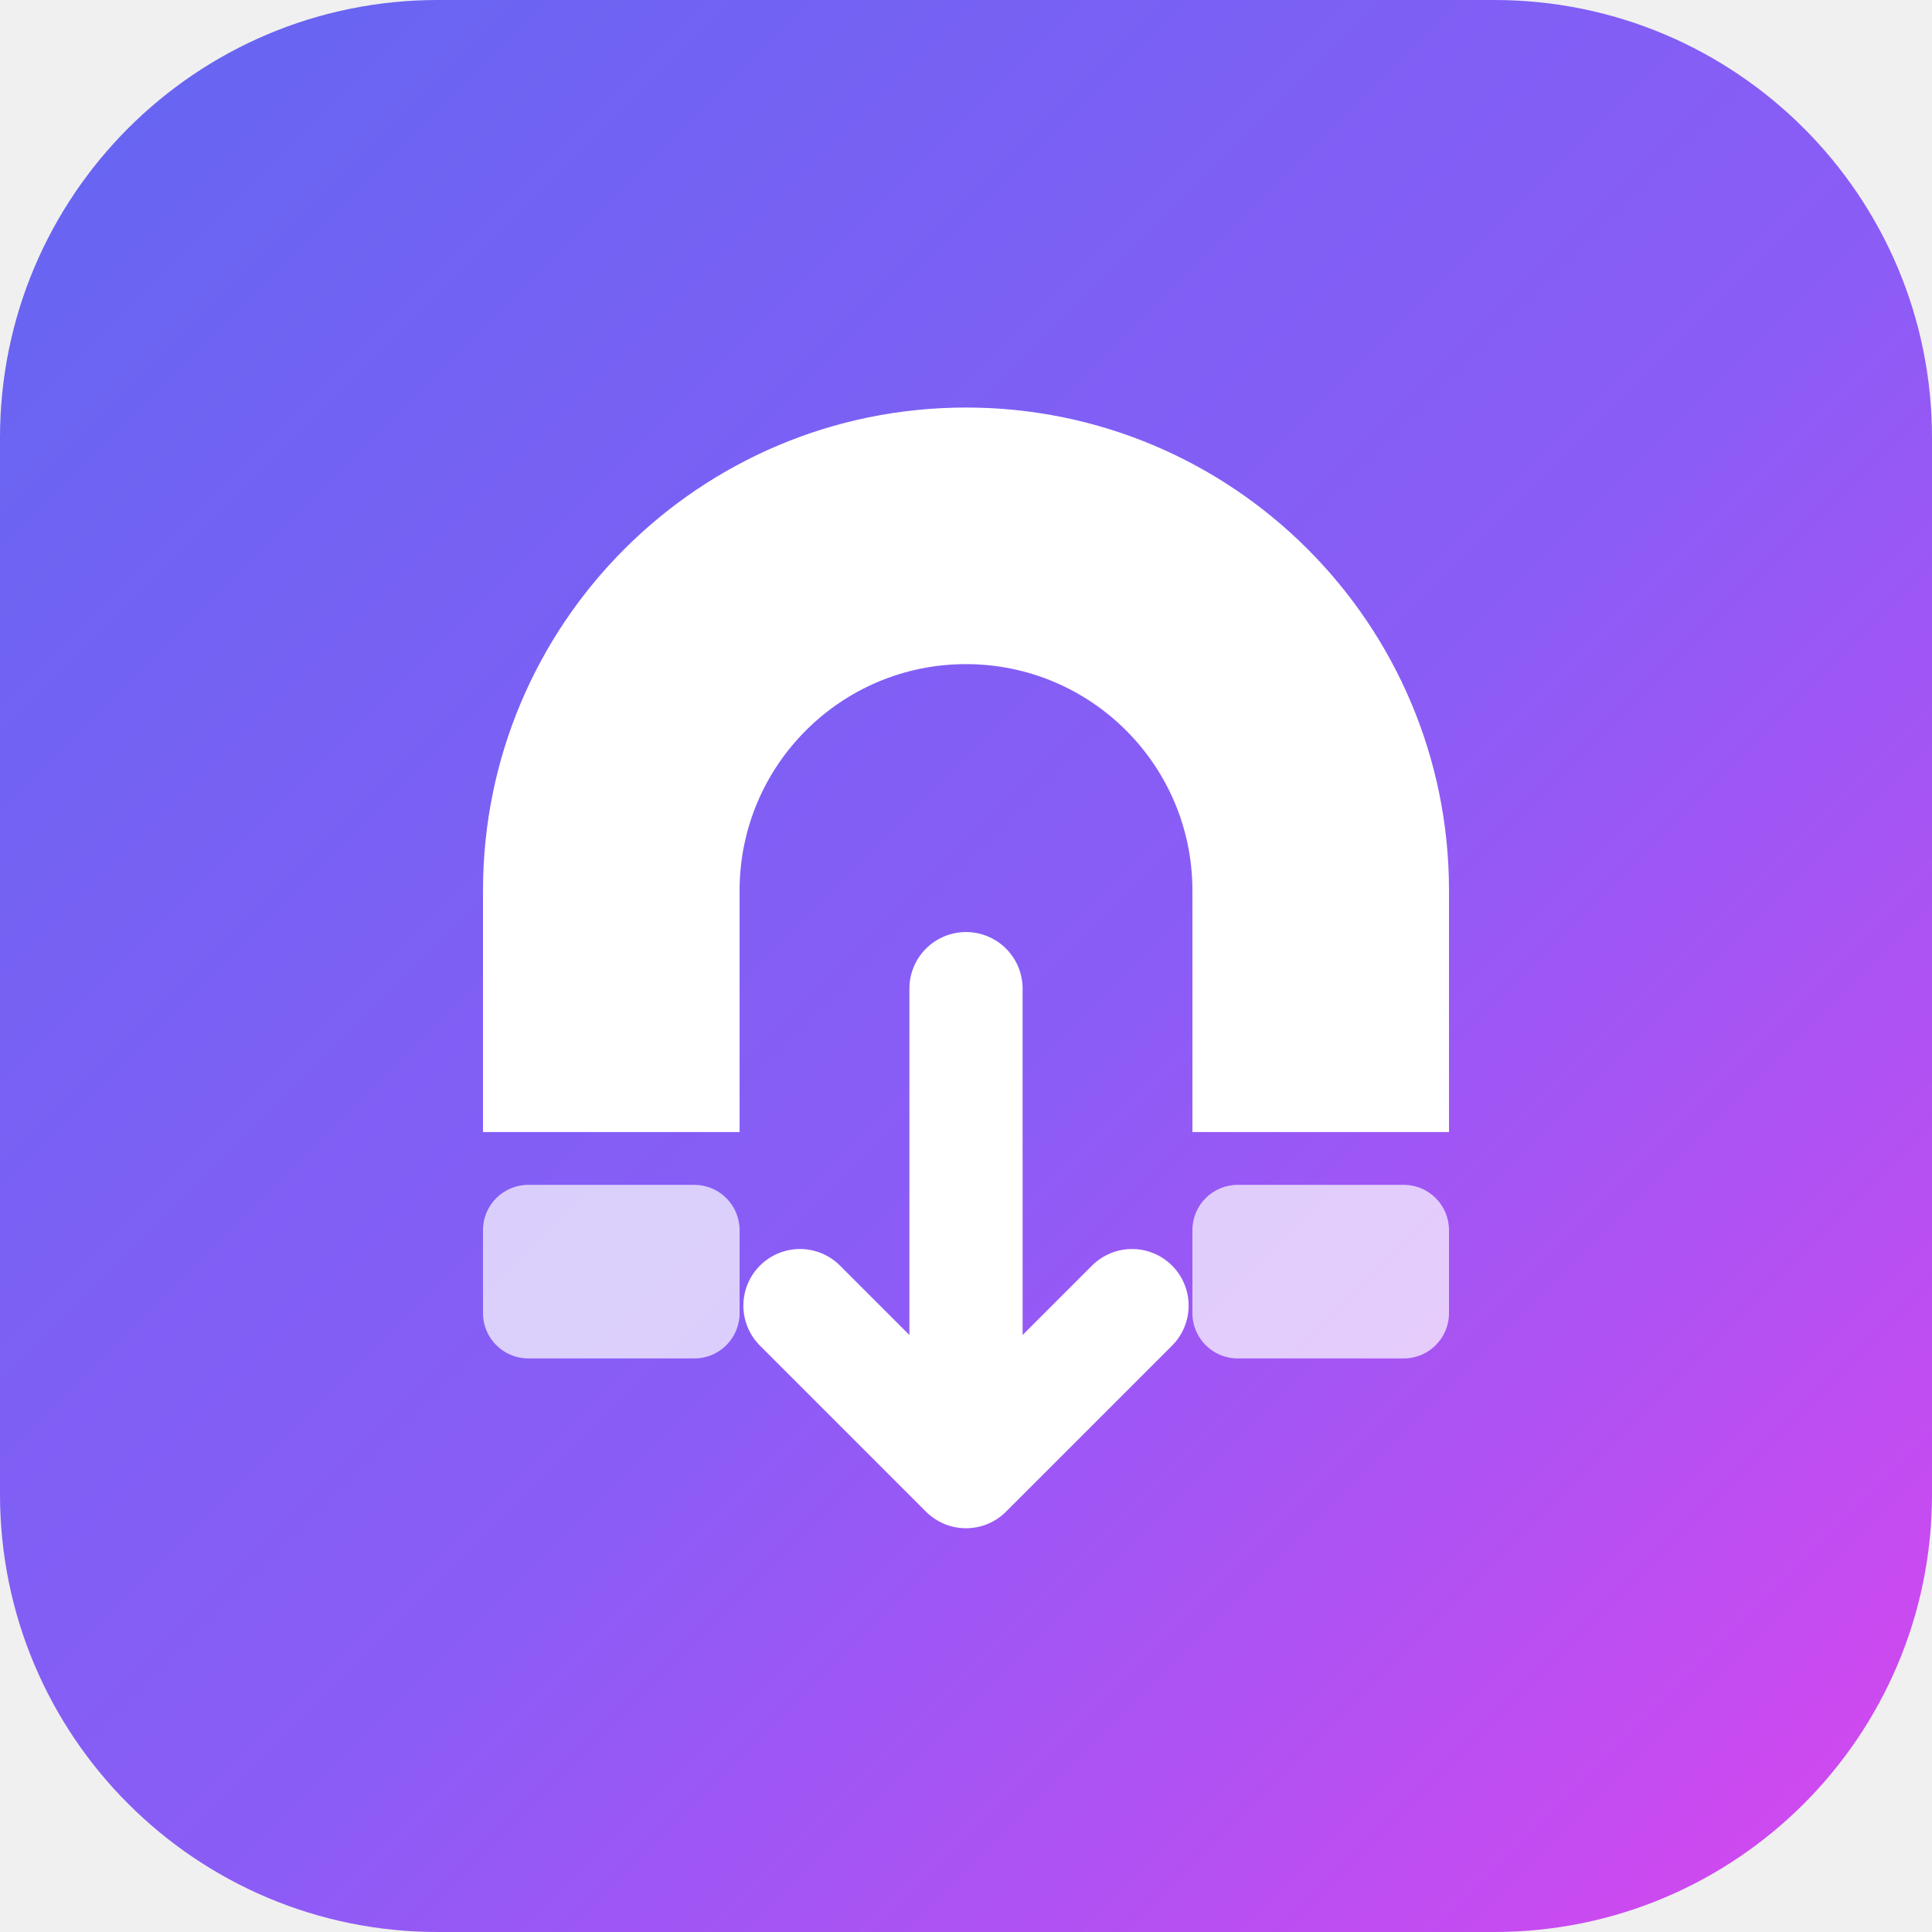
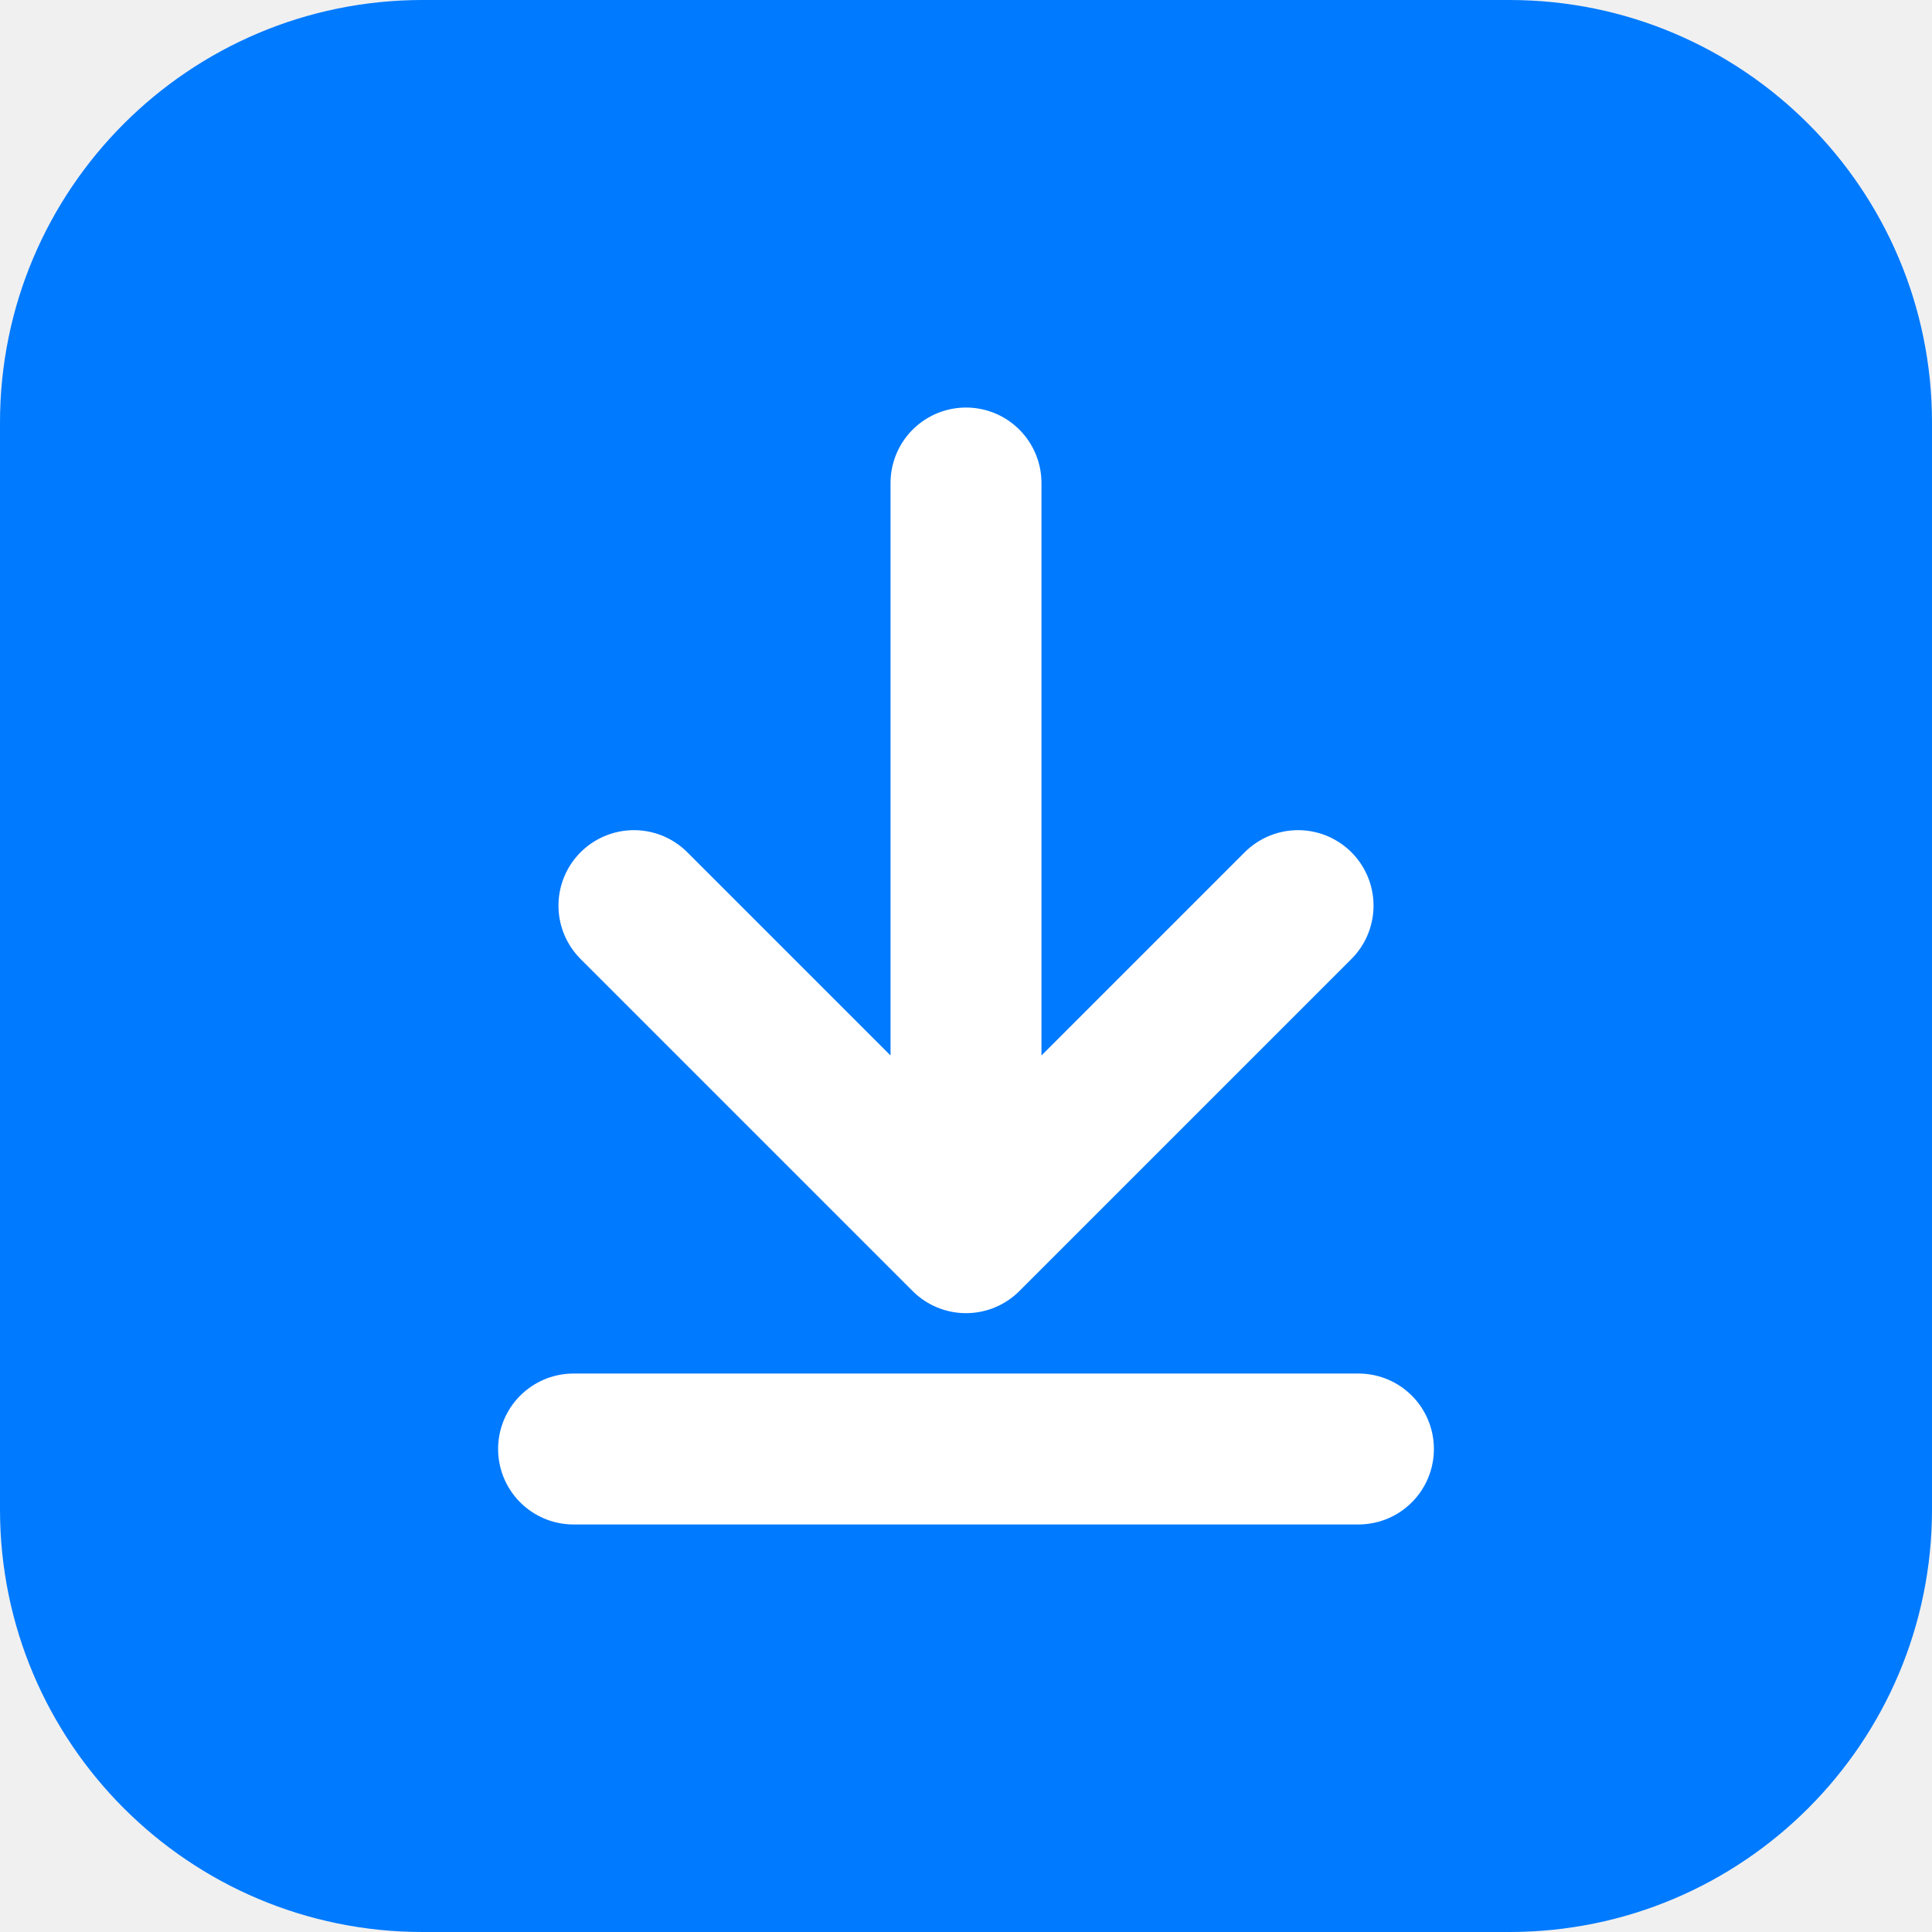
<svg xmlns="http://www.w3.org/2000/svg" viewBox="0 0 512 512">
-   <defs>
-     <linearGradient id="g" x1="0" y1="0" x2="1" y2="1">
-       <stop offset="0" stop-color="#6366f1" />
-       <stop offset=".55" stop-color="#8b5cf6" />
-       <stop offset="1" stop-color="#d946ef" />
-     </linearGradient>
-   </defs>
-   <rect width="512" height="512" rx="116" fill="url(#g)" />
-   <path d="M128 300v-64a128 128 0 0 1 256 0v64h-68v-64a60 60 0 0 0-120 0v64z" fill="#fff" />
-   <rect x="128" y="314" width="68" height="46" rx="12" fill="#fff" fill-opacity=".7" />
-   <rect x="316" y="314" width="68" height="46" rx="12" fill="#fff" fill-opacity=".7" />
-   <path d="M256 262v128m-44-44 44 44 44-44" fill="none" stroke="#fff" stroke-width="30" stroke-linecap="round" stroke-linejoin="round" />
+   <rect width="512" height="512" rx="112" fill="#007aff" />
+   <path d="M256 128v200m-88-88 88 88 88-88M152 384h208" fill="none" stroke="#fff" stroke-width="40" stroke-linecap="round" stroke-linejoin="round" />
</svg>
